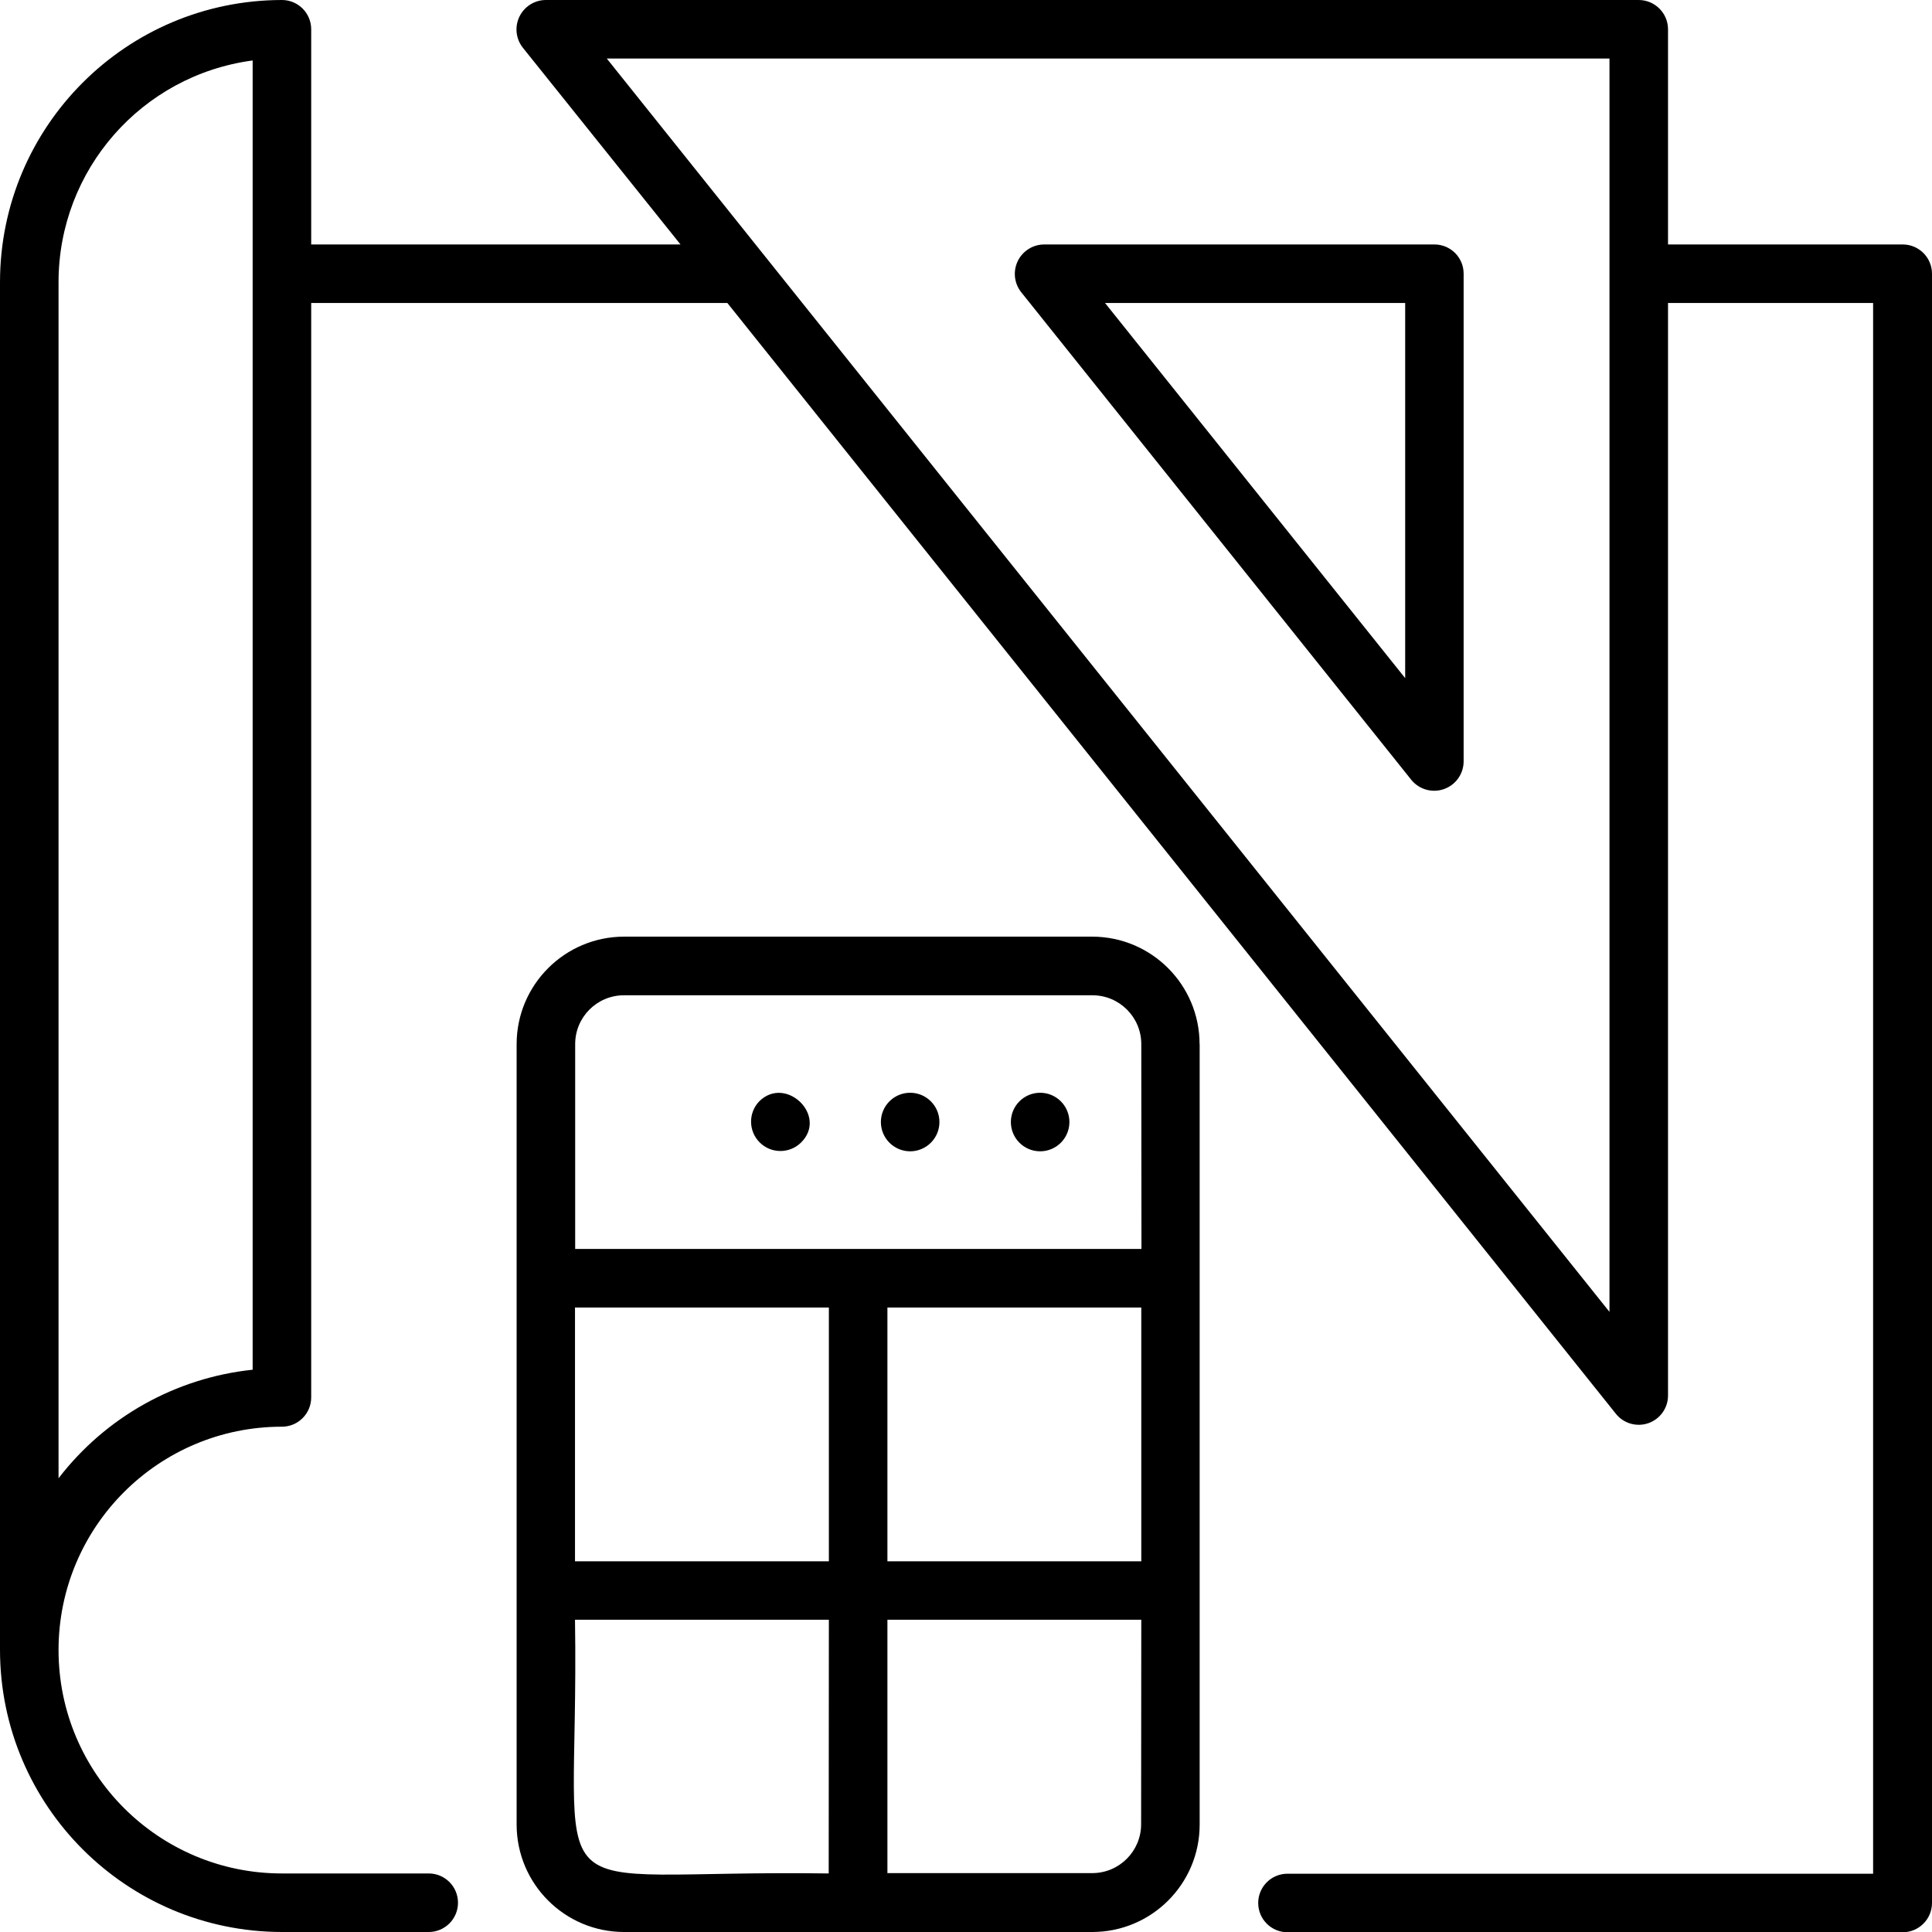
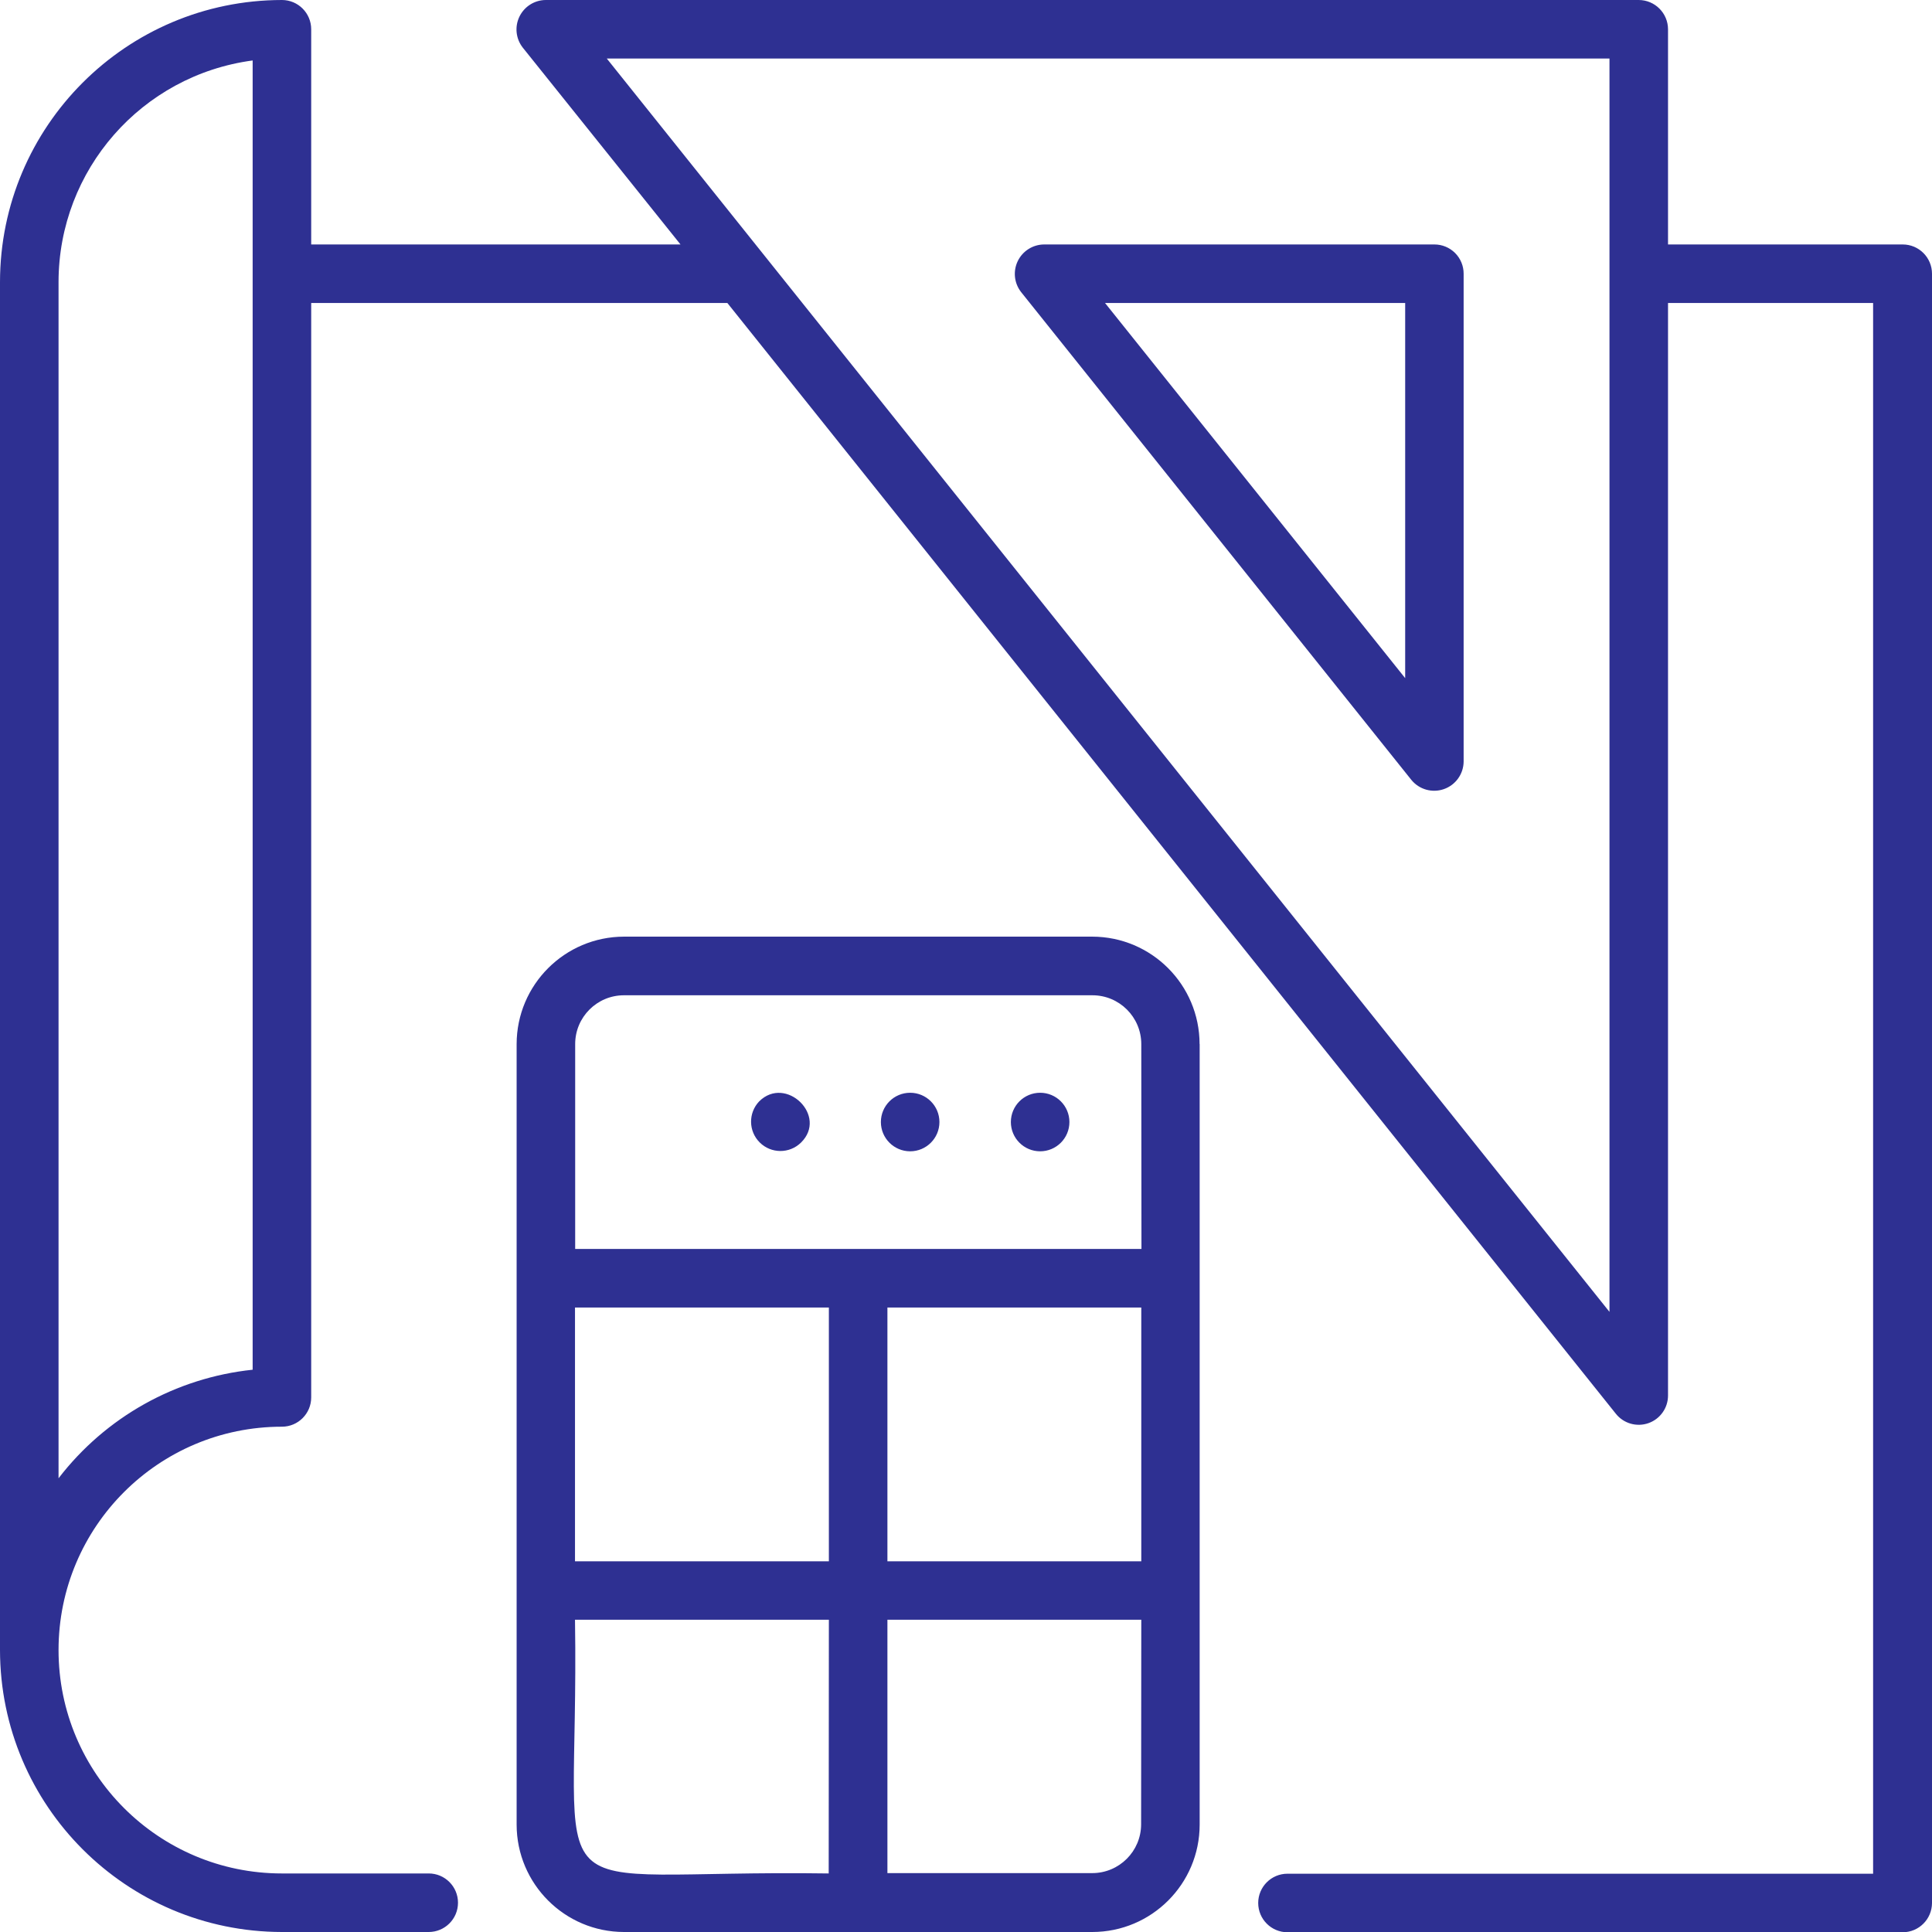
<svg xmlns="http://www.w3.org/2000/svg" viewBox="0 0 22.176 22.176">
+   <style>
+     path {
+       fill: #2e3092;
+     }
+   </style>
  <g data-name="Layer 2" id="Layer_2">
    <g data-name="Layer 1" id="Layer_1-2">
      <path d="M9.193,13.116a.337.337,0,0,1-.479-.474C9.02,12.338,9.507,12.81,9.193,13.116Zm1.254-.573a.336.336,0,0,0,0,.672A.336.336,0,0,0,10.447,12.543Zm1.492,0a.336.336,0,0,0,0,.672A.336.336,0,0,0,11.939,12.543Zm10.237-9.4v18.7a.337.337,0,0,1-.336.336H14.778a.336.336,0,0,1,0-.672H21.5V3.478H19.146V16.016a.336.336,0,0,1-.6.21L8.349,3.478H3.572V16.04a.336.336,0,0,1-.336.336,2.564,2.564,0,0,0,0,5.128H4.921a.336.336,0,0,1,0,.672H3.236A3.24,3.24,0,0,1,0,18.94H0V3.236A3.24,3.24,0,0,1,3.236,0a.336.336,0,0,1,.336.336v2.47H7.811L6,.546A.338.338,0,0,1,6.266,0H18.81a.337.337,0,0,1,.336.336v2.47H21.84A.336.336,0,0,1,22.176,3.142ZM2.9.694A2.567,2.567,0,0,0,.672,3.236V16.968A3.235,3.235,0,0,1,2.9,15.722ZM18.474.672H6.965L18.474,15.058Zm-6.49,2.134h4.48a.335.335,0,0,1,.336.336v5.6a.338.338,0,0,1-.6.21l-4.48-5.6A.338.338,0,0,1,11.984,2.806Zm.7.672,3.445,4.306V3.478Zm1.086,8.506v8.96a1.233,1.233,0,0,1-1.232,1.232H7.162A1.234,1.234,0,0,1,5.93,20.944v-8.96a1.235,1.235,0,0,1,1.232-1.233h5.375A1.234,1.234,0,0,1,13.769,11.984ZM9.514,18.592H6.6c.054,3.481-.58,2.861,2.912,2.912Zm0-3.584H6.6v2.913H9.514ZM13.1,18.592H10.186V21.5h2.351a.561.561,0,0,0,.561-.56Zm0-3.584H10.186v2.913H13.1Zm0-3.024a.561.561,0,0,0-.561-.56H7.162a.56.56,0,0,0-.56.56v2.352h6.5Z" id="engineering" />
    </g>
  </g>
</svg>
